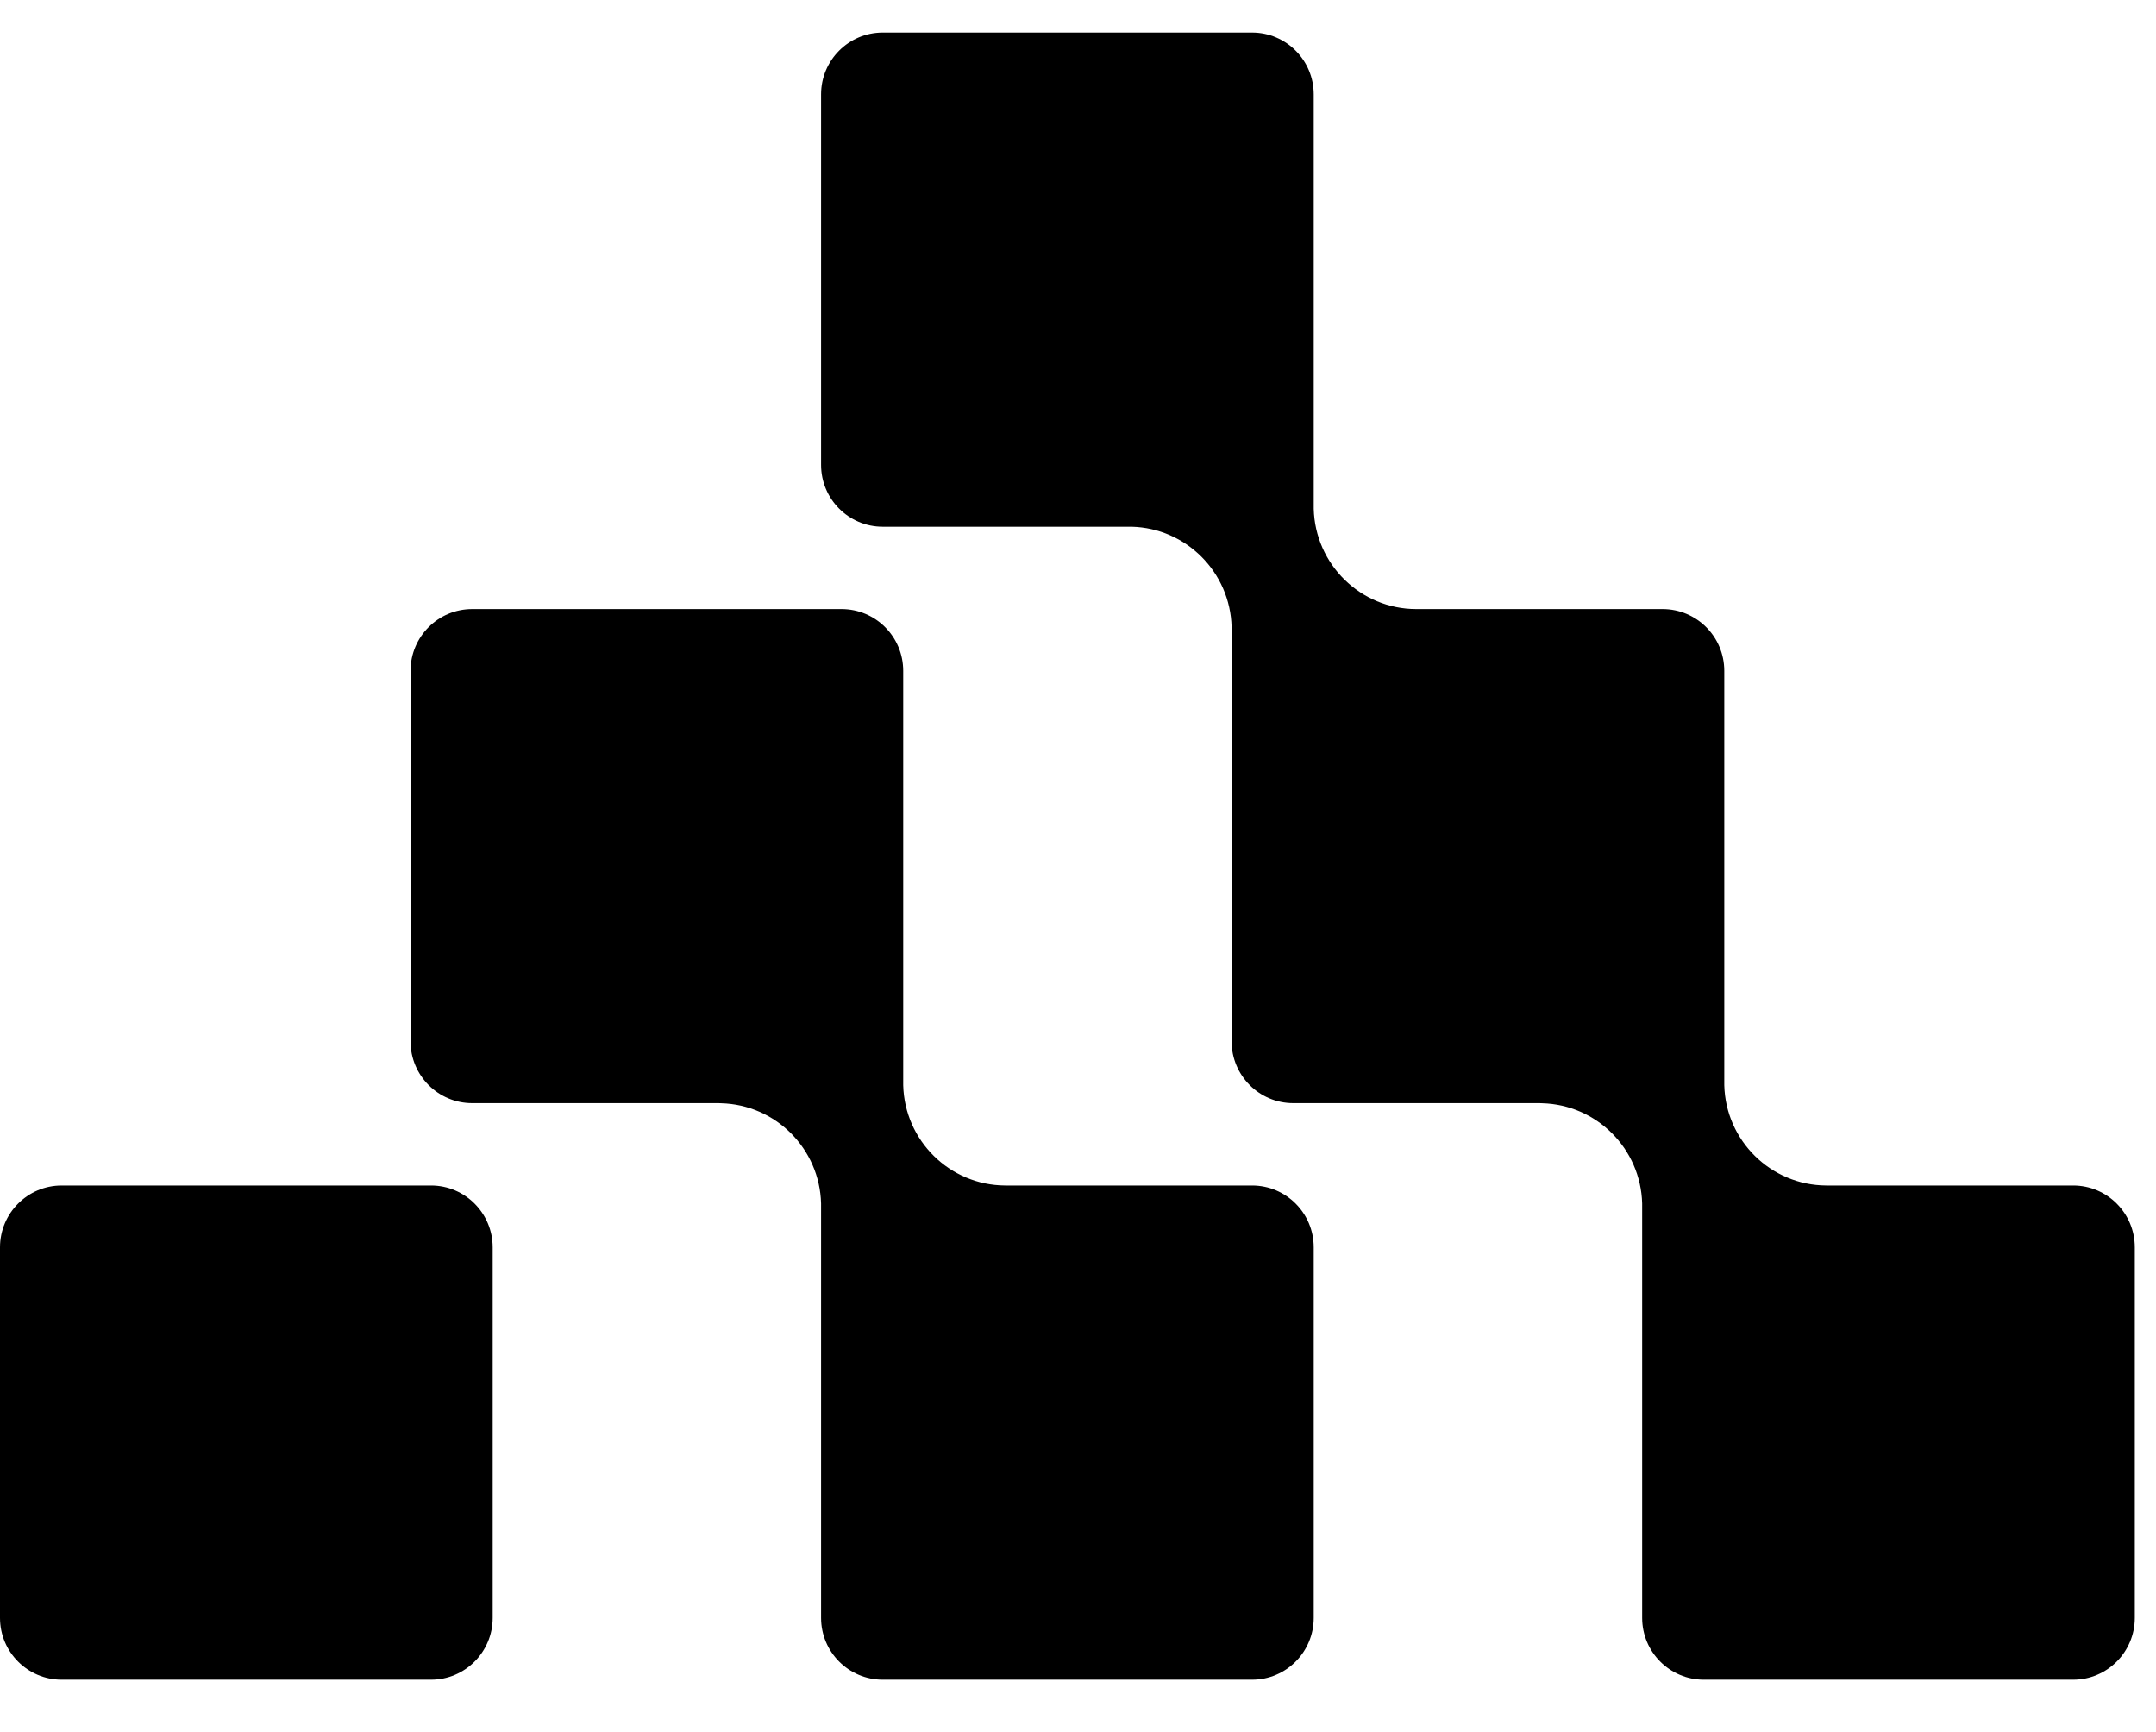
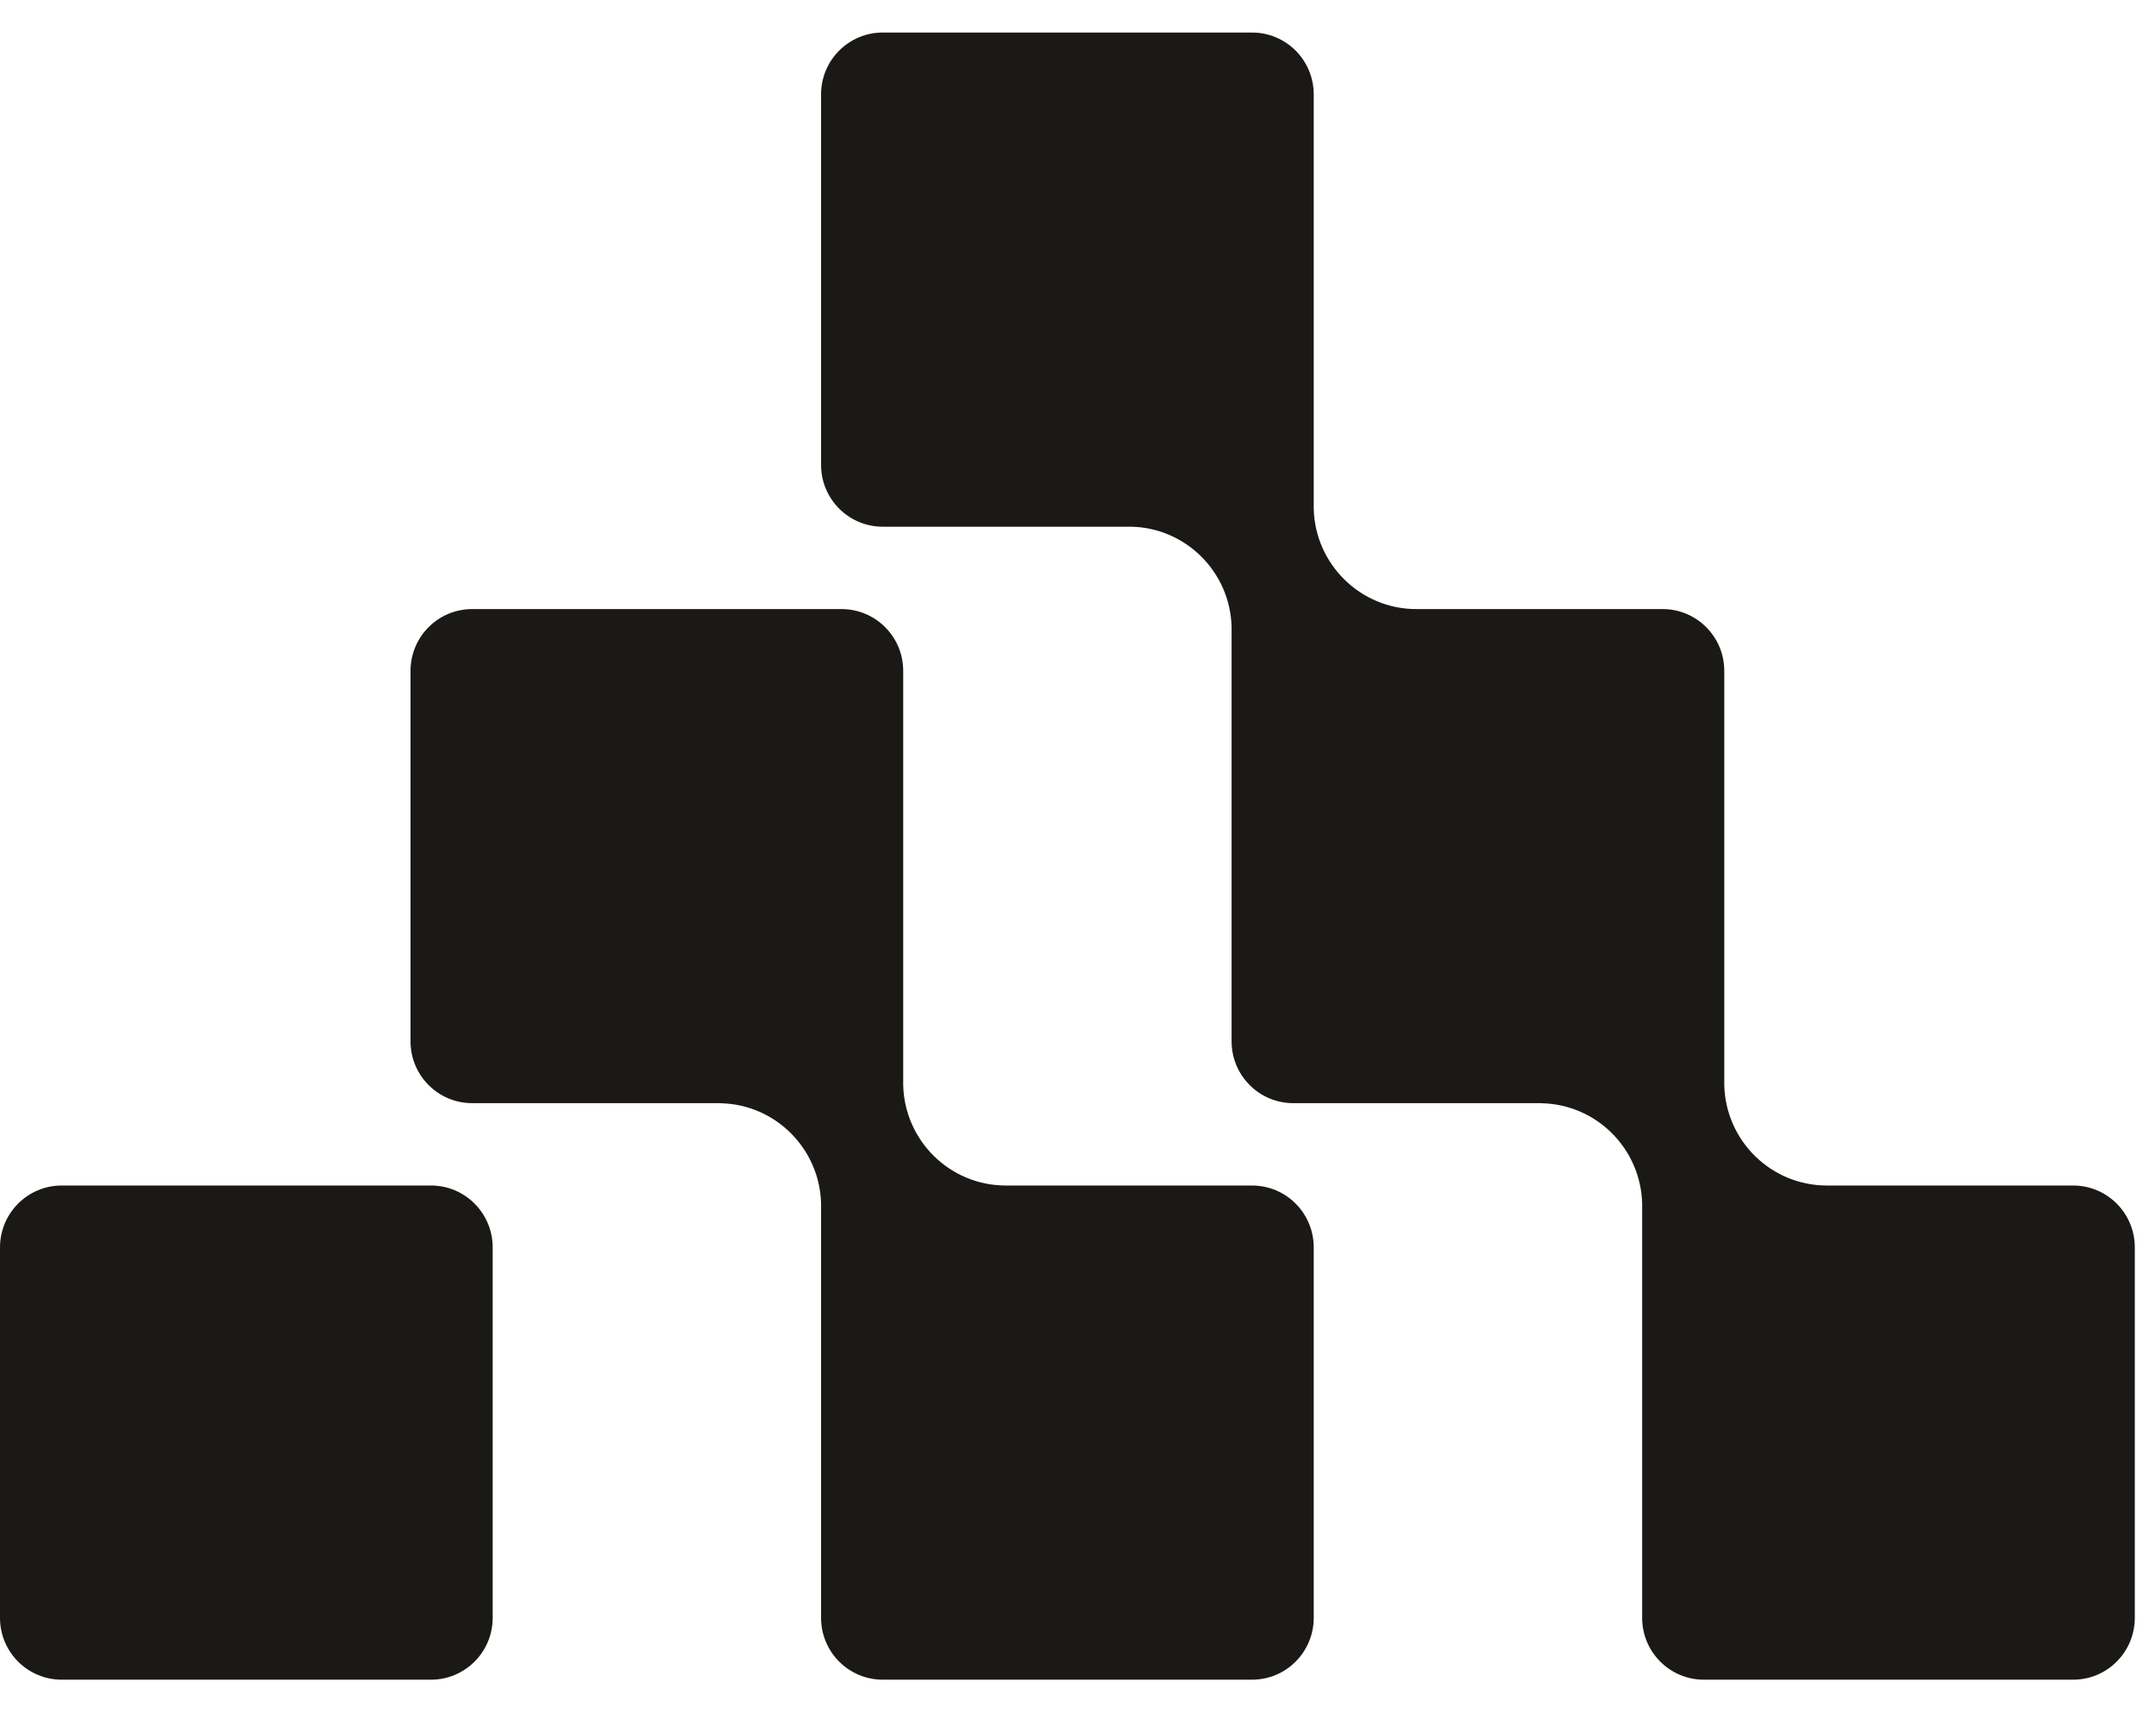
- <svg xmlns="http://www.w3.org/2000/svg" viewBox="0 0 66 53" fill="currentColor">
+ <svg xmlns="http://www.w3.org/2000/svg" viewBox="0 0 66 53" fill="#1B1916">
  <path d="M13.195 36.285C14.236 36.285 15.081 37.133 15.082 38.177V49.518C15.082 50.562 14.236 51.41 13.195 51.41H1.887C0.845 51.41 0 50.562 0 49.518V38.177C0.001 37.133 0.846 36.285 1.887 36.285H13.195Z" />
  <path d="M25.762 18.642C26.803 18.642 27.648 19.487 27.649 20.531V33.215C27.692 34.912 29.073 36.276 30.773 36.285H38.33C39.371 36.285 40.216 37.133 40.216 38.177V49.518C40.216 50.562 39.371 51.41 38.33 51.41H27.021C25.98 51.41 25.135 50.562 25.135 49.518V36.834C25.091 35.159 23.744 33.81 22.074 33.767L21.993 33.764H14.454C13.413 33.764 12.568 32.919 12.567 31.875V20.531C12.568 19.487 13.413 18.642 14.454 18.642H25.762Z" />
  <path d="M38.33 0.996C39.371 0.996 40.216 1.844 40.216 2.888V15.572C40.26 17.274 41.65 18.642 43.358 18.642H50.897C51.938 18.642 52.783 19.487 52.784 20.531V33.215C52.827 34.912 54.208 36.276 55.908 36.285H63.465C64.505 36.285 65.351 37.133 65.351 38.177V49.518C65.351 50.562 64.506 51.41 63.465 51.41H52.156C51.115 51.41 50.27 50.562 50.27 49.518V36.834C50.226 35.159 48.878 33.81 47.208 33.767L47.128 33.764H39.589C38.548 33.764 37.703 32.919 37.702 31.875V19.191C37.66 17.515 36.312 16.163 34.641 16.121H27.021C25.98 16.121 25.135 15.273 25.135 14.229V2.888C25.135 1.844 25.98 0.996 27.021 0.996H38.33Z" />
</svg>
